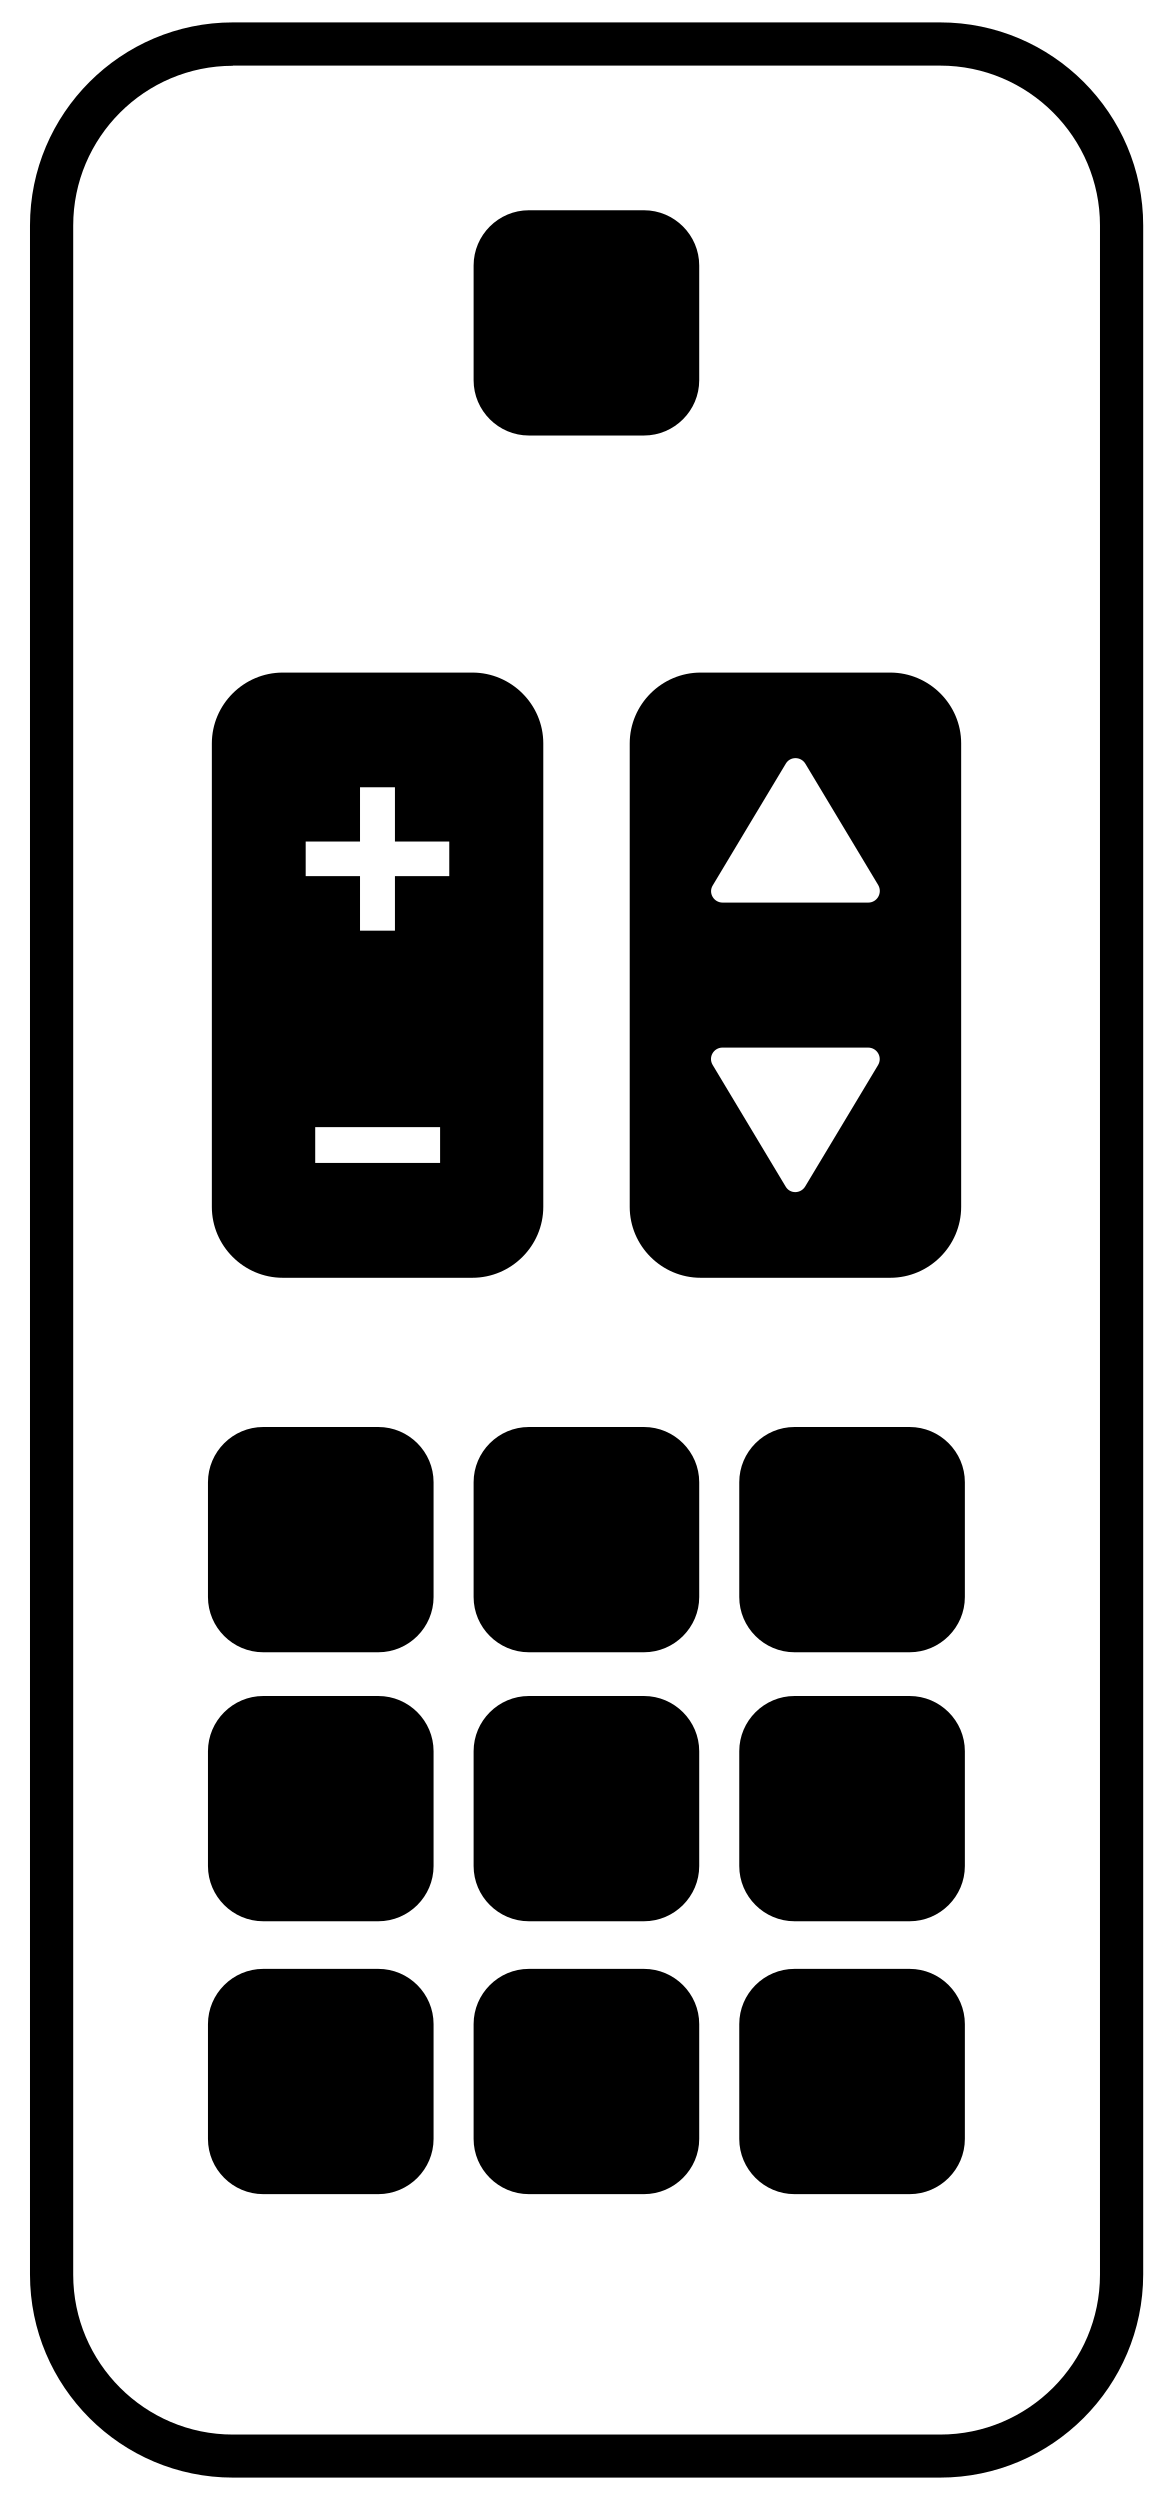
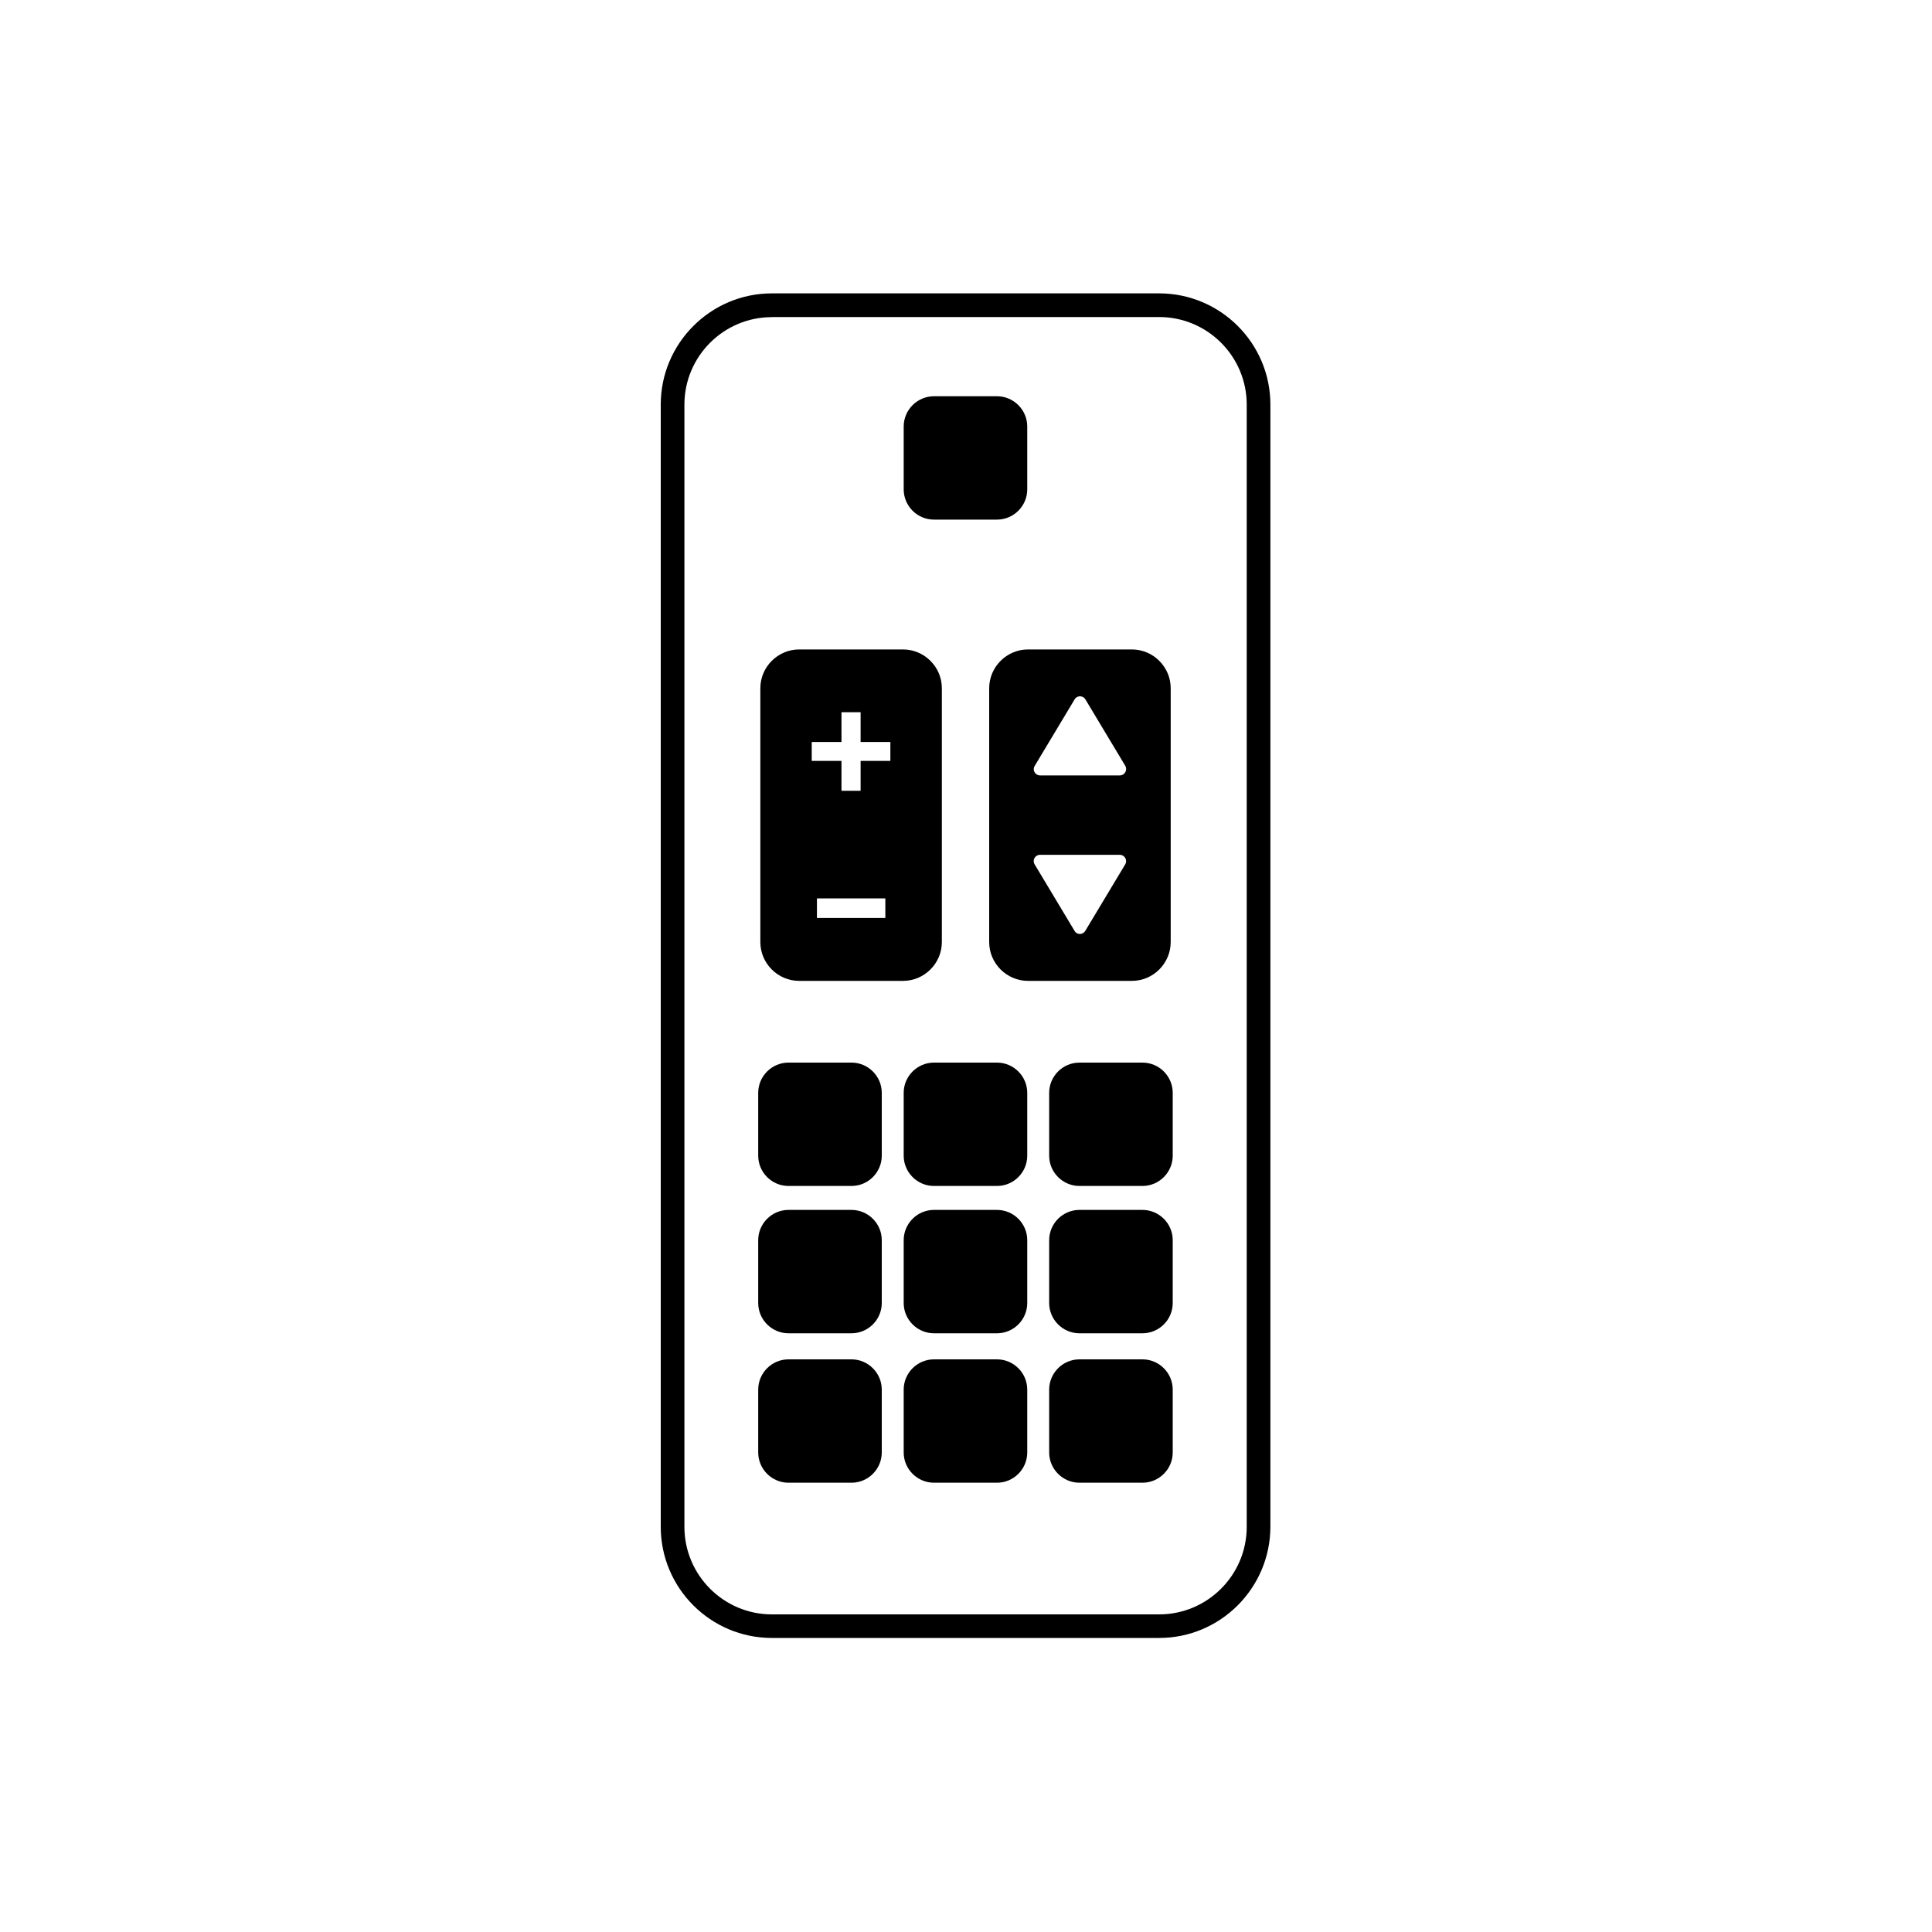
- <svg xmlns="http://www.w3.org/2000/svg" version="1.1" id="Layer_1" x="0px" y="0px" viewBox="0 0 665 1417.3" style="enable-background:new 0 0 665 1417.3;" xml:space="preserve">
-   <g>
-     <g>
-       <g>
-         <path d="M365.1,246.9h-65.3c-17.2,0-31.3-14.1-31.3-31.3v-65.1c0-17.2,14.1-31.3,31.3-31.3h65.3c17.2,0,31.3,14.1,31.3,31.3v65.1     C396.4,232.8,382.3,246.9,365.1,246.9z" />
+ <svg xmlns="http://www.w3.org/2000/svg" width="2000px" height="2000px" viewBox="0 0 2000 2000" version="1.1">
+   <defs />
+   <g id="Page-1" stroke="none" stroke-width="1" fill="none" fill-rule="evenodd">
+     <g id="remotes" fill="#000000" fill-rule="nonzero">
+       <g id="standard" transform="translate(684, 303)">
+         <path d="M348.1,234.9 L282.8,234.9 C265.6,234.9 251.5,220.8 251.5,203.6 L251.5,138.5 C251.5,121.3 265.6,107.2 282.8,107.2 L348.1,107.2 C365.3,107.2 379.4,121.3 379.4,138.5 L379.4,203.6 C379.4,220.8 365.3,234.9 348.1,234.9 Z" id="Shape" />
+         <path d="M197.5,924.7 L132.2,924.7 C115,924.7 100.9,910.6 100.9,893.4 L100.9,828.3 C100.9,811.1 115,797 132.2,797 L197.5,797 C214.7,797 228.8,811.1 228.8,828.3 L228.8,893.4 C228.8,910.6 214.7,924.7 197.5,924.7 Z" id="Shape" />
+         <path d="M348.1,924.7 L282.8,924.7 C265.6,924.7 251.5,910.6 251.5,893.4 L251.5,828.3 C251.5,811.1 265.6,797 282.8,797 L348.1,797 C365.3,797 379.4,811.1 379.4,828.3 L379.4,893.4 C379.4,910.6 365.3,924.7 348.1,924.7 Z" id="Shape" />
+         <path d="M498.7,924.7 L433.4,924.7 C416.2,924.7 402.1,910.6 402.1,893.4 L402.1,828.3 C402.1,811.1 416.2,797 433.4,797 L498.7,797 C515.9,797 530,811.1 530,828.3 L530,893.4 C530,910.6 515.9,924.7 498.7,924.7 Z" id="Shape" />
+         <path d="M197.5,1077.2 L132.2,1077.2 C115,1077.2 100.9,1063.1 100.9,1045.9 L100.9,980.8 C100.9,963.6 115,949.5 132.2,949.5 L197.5,949.5 C214.7,949.5 228.8,963.6 228.8,980.8 L228.8,1045.9 C228.8,1063.1 214.7,1077.2 197.5,1077.2 Z" id="Shape" />
+         <path d="M348.1,1077.2 L282.8,1077.2 C265.6,1077.2 251.5,1063.1 251.5,1045.9 L251.5,980.8 C251.5,963.6 265.6,949.5 282.8,949.5 L348.1,949.5 C365.3,949.5 379.4,963.6 379.4,980.8 L379.4,1045.9 C379.4,1063.1 365.3,1077.2 348.1,1077.2 Z" id="Shape" />
+         <path d="M498.7,1077.2 L433.4,1077.2 C416.2,1077.2 402.1,1063.1 402.1,1045.9 L402.1,980.8 C402.1,963.6 416.2,949.5 433.4,949.5 L498.7,949.5 C515.9,949.5 530,963.6 530,980.8 L530,1045.9 C530,1063.1 515.9,1077.2 498.7,1077.2 Z" id="Shape" />
+         <path d="M197.5,1231.9 L132.2,1231.9 C115,1231.9 100.9,1217.8 100.9,1200.6 L100.9,1135.5 C100.9,1118.3 115,1104.2 132.2,1104.2 L197.5,1104.2 C214.7,1104.2 228.8,1118.3 228.8,1135.5 L228.8,1200.6 C228.8,1217.8 214.7,1231.9 197.5,1231.9 Z" id="Shape" />
+         <path d="M348.1,1231.9 L282.8,1231.9 C265.6,1231.9 251.5,1217.8 251.5,1200.6 L251.5,1135.5 C251.5,1118.3 265.6,1104.2 282.8,1104.2 L348.1,1104.2 C365.3,1104.2 379.4,1118.3 379.4,1135.5 L379.4,1200.6 C379.4,1217.8 365.3,1231.9 348.1,1231.9 Z" id="Shape" />
+         <path d="M498.7,1231.9 L433.4,1231.9 C416.2,1231.9 402.1,1217.8 402.1,1200.6 L402.1,1135.5 C402.1,1118.3 416.2,1104.2 433.4,1104.2 L498.7,1104.2 C515.9,1104.2 530,1118.3 530,1135.5 L530,1200.6 C530,1217.8 515.9,1231.9 498.7,1231.9 Z" id="Shape" />
+         <path d="M250.8,369.3 L143.3,369.3 C121.2,369.3 103.1,387.4 103.1,409.5 L103.1,672.2 C103.1,694.3 121.2,712.4 143.3,712.4 L250.8,712.4 C272.9,712.4 291,694.3 291,672.2 L291,409.4 C291,387.4 272.9,369.3 250.8,369.3 Z M232.5,647.3 L161.7,647.3 L161.7,627 L232.5,627 L232.5,647.3 Z M237.7,484.7 L206.9,484.7 L206.9,515.6 L187.1,515.6 L187.1,484.7 L156.3,484.7 L156.3,465.1 L187.1,465.1 L187.1,434.3 L206.9,434.3 L206.9,465.1 L237.7,465.1 L237.7,484.7 Z" id="Shape" />
+         <path d="M487.7,369.3 L380.2,369.3 C358.1,369.3 340,387.4 340,409.5 L340,672.2 C340,694.3 358.1,712.4 380.2,712.4 L487.7,712.4 C509.8,712.4 527.9,694.3 527.9,672.2 L527.9,409.4 C527.9,387.4 509.8,369.3 487.7,369.3 Z M480.8,591.8 L439.5,660.6 C437,664.8 430.9,665 428.4,660.7 C418.4,644 397.3,608.9 387,591.7 C384.4,587.3 387.6,581.9 392.6,581.9 L475.1,581.9 C480.3,581.9 483.4,587.4 480.8,591.8 Z M475.2,499.7 L392.7,499.7 C387.6,499.7 384.4,494.2 387.1,489.9 C397.4,472.8 418.4,437.6 428.5,420.9 C431,416.7 437.1,416.8 439.6,421 L480.9,489.8 C483.4,494.2 480.3,499.7 475.2,499.7 Z" id="Shape" />
+         <path d="M516,1392.6 L115,1392.6 C51.6,1392.6 0,1341 0,1277.5 L0,115.8 C0,52.4 51.6,0.7 115,0.7 L516,0.7 C579.4,0.7 631.1,52.3 631.1,115.8 L631.1,1277.5 C631,1340.9 579.4,1392.6 516,1392.6 Z M115,25.3 C65.1,25.3 24.5,65.9 24.5,115.9 L24.5,1277.6 C24.5,1327.5 65.1,1368.2 115,1368.2 L516,1368.2 C565.9,1368.2 606.6,1327.6 606.6,1277.6 L606.6,115.8 C606.6,65.9 566,25.2 516,25.2 L115,25.2 L115,25.3 Z" id="Shape" />
      </g>
    </g>
-     <g>
-       <g>
-         <path d="M214.5,936.7h-65.3c-17.2,0-31.3-14.1-31.3-31.3v-65.1c0-17.2,14.1-31.3,31.3-31.3h65.3c17.2,0,31.3,14.1,31.3,31.3v65.1     C245.8,922.6,231.7,936.7,214.5,936.7z" />
-       </g>
-     </g>
-     <g>
-       <g>
-         <path d="M365.1,936.7h-65.3c-17.2,0-31.3-14.1-31.3-31.3v-65.1c0-17.2,14.1-31.3,31.3-31.3h65.3c17.2,0,31.3,14.1,31.3,31.3v65.1     C396.4,922.6,382.3,936.7,365.1,936.7z" />
-       </g>
-     </g>
-     <g>
-       <g>
-         <path d="M515.7,936.7h-65.3c-17.2,0-31.3-14.1-31.3-31.3v-65.1c0-17.2,14.1-31.3,31.3-31.3h65.3c17.2,0,31.3,14.1,31.3,31.3v65.1     C547,922.6,532.9,936.7,515.7,936.7z" />
-       </g>
-     </g>
-     <g>
-       <g>
-         <path d="M214.5,1089.2h-65.3c-17.2,0-31.3-14.1-31.3-31.3v-65.1c0-17.2,14.1-31.3,31.3-31.3h65.3c17.2,0,31.3,14.1,31.3,31.3     v65.1C245.8,1075.1,231.7,1089.2,214.5,1089.2z" />
-       </g>
-     </g>
-     <g>
-       <g>
-         <path d="M365.1,1089.2h-65.3c-17.2,0-31.3-14.1-31.3-31.3v-65.1c0-17.2,14.1-31.3,31.3-31.3h65.3c17.2,0,31.3,14.1,31.3,31.3     v65.1C396.4,1075.1,382.3,1089.2,365.1,1089.2z" />
-       </g>
-     </g>
-     <g>
-       <g>
-         <path d="M515.7,1089.2h-65.3c-17.2,0-31.3-14.1-31.3-31.3v-65.1c0-17.2,14.1-31.3,31.3-31.3h65.3c17.2,0,31.3,14.1,31.3,31.3     v65.1C547,1075.1,532.9,1089.2,515.7,1089.2z" />
-       </g>
-     </g>
-     <g>
-       <g>
-         <path d="M214.5,1243.9h-65.3c-17.2,0-31.3-14.1-31.3-31.3v-65.1c0-17.2,14.1-31.3,31.3-31.3h65.3c17.2,0,31.3,14.1,31.3,31.3     v65.1C245.8,1229.8,231.7,1243.9,214.5,1243.9z" />
-       </g>
-     </g>
-     <g>
-       <g>
-         <path d="M365.1,1243.9h-65.3c-17.2,0-31.3-14.1-31.3-31.3v-65.1c0-17.2,14.1-31.3,31.3-31.3h65.3c17.2,0,31.3,14.1,31.3,31.3     v65.1C396.4,1229.8,382.3,1243.9,365.1,1243.9z" />
-       </g>
-     </g>
-     <g>
-       <g>
-         <path d="M515.7,1243.9h-65.3c-17.2,0-31.3-14.1-31.3-31.3v-65.1c0-17.2,14.1-31.3,31.3-31.3h65.3c17.2,0,31.3,14.1,31.3,31.3     v65.1C547,1229.8,532.9,1243.9,515.7,1243.9z" />
-       </g>
-     </g>
-     <g>
-       <g>
-         <path d="M267.8,381.3H160.3c-22.1,0-40.2,18.1-40.2,40.2v262.7c0,22.1,18.1,40.2,40.2,40.2h107.5c22.1,0,40.2-18.1,40.2-40.2     V421.4C308,399.4,289.9,381.3,267.8,381.3z M249.5,659.3h-70.8V639h70.8V659.3z M254.7,496.7h-30.8v30.9h-19.8v-30.9h-30.8v-19.6     h30.8v-30.8h19.8v30.8h30.8V496.7z" />
-       </g>
-     </g>
-     <g>
-       <g>
-         <path d="M504.7,381.3H397.2c-22.1,0-40.2,18.1-40.2,40.2v262.7c0,22.1,18.1,40.2,40.2,40.2h107.5c22.1,0,40.2-18.1,40.2-40.2     V421.4C544.9,399.4,526.8,381.3,504.7,381.3z M497.8,603.8l-41.3,68.8c-2.5,4.2-8.6,4.4-11.1,0.1c-10-16.7-31.1-51.8-41.4-69     c-2.6-4.4,0.6-9.8,5.6-9.8h82.5C497.3,593.9,500.4,599.4,497.8,603.8z M492.2,511.7h-82.5c-5.1,0-8.3-5.5-5.6-9.8     c10.3-17.1,31.3-52.3,41.4-69c2.5-4.2,8.6-4.1,11.1,0.1l41.3,68.8C500.4,506.2,497.3,511.7,492.2,511.7z" />
-       </g>
-     </g>
-     <g>
-       <path d="M533,1404.6H132c-63.4,0-115-51.6-115-115.1V127.8C17,64.4,68.6,12.7,132,12.7h401c63.4,0,115.1,51.6,115.1,115.1v1161.7    C648,1352.9,596.4,1404.6,533,1404.6z M132,37.3c-49.9,0-90.5,40.6-90.5,90.6v1161.7c0,49.9,40.6,90.6,90.5,90.6h401    c49.9,0,90.6-40.6,90.6-90.6V127.8c0-49.9-40.6-90.6-90.6-90.6H132z" />
-     </g>
+     <g id="images" transform="translate(-5323, -43998)" />
  </g>
</svg>
